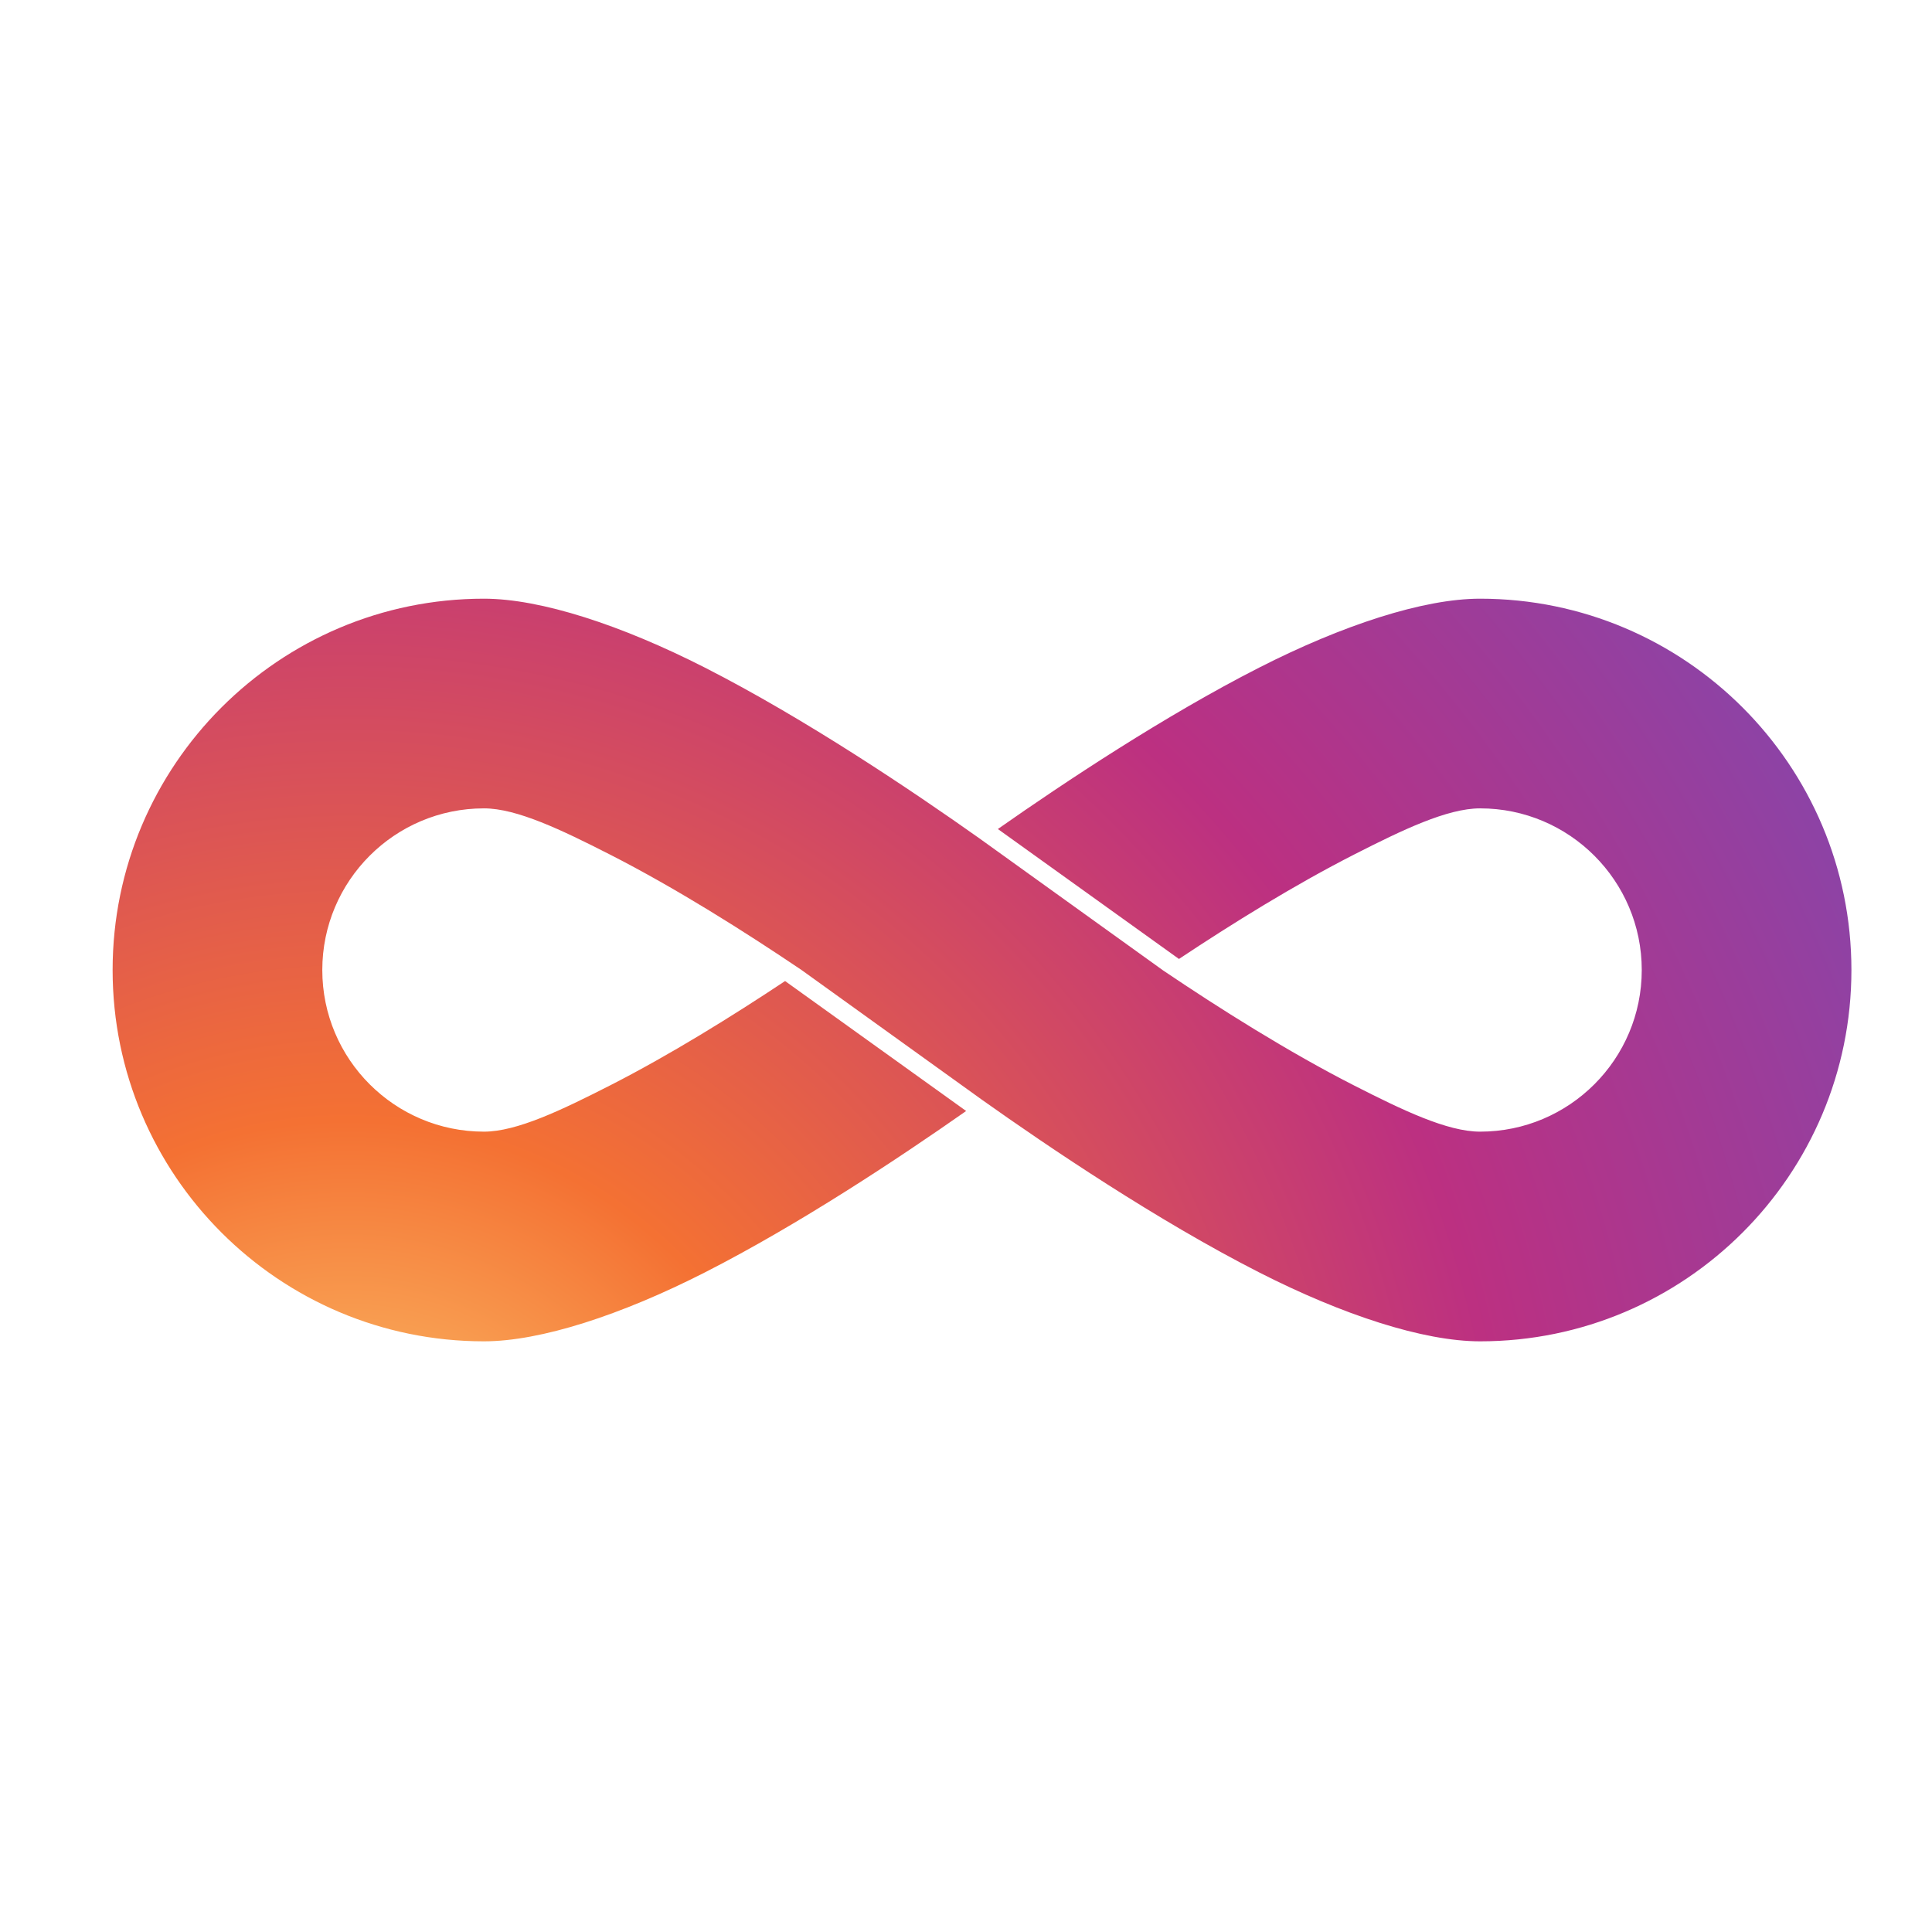
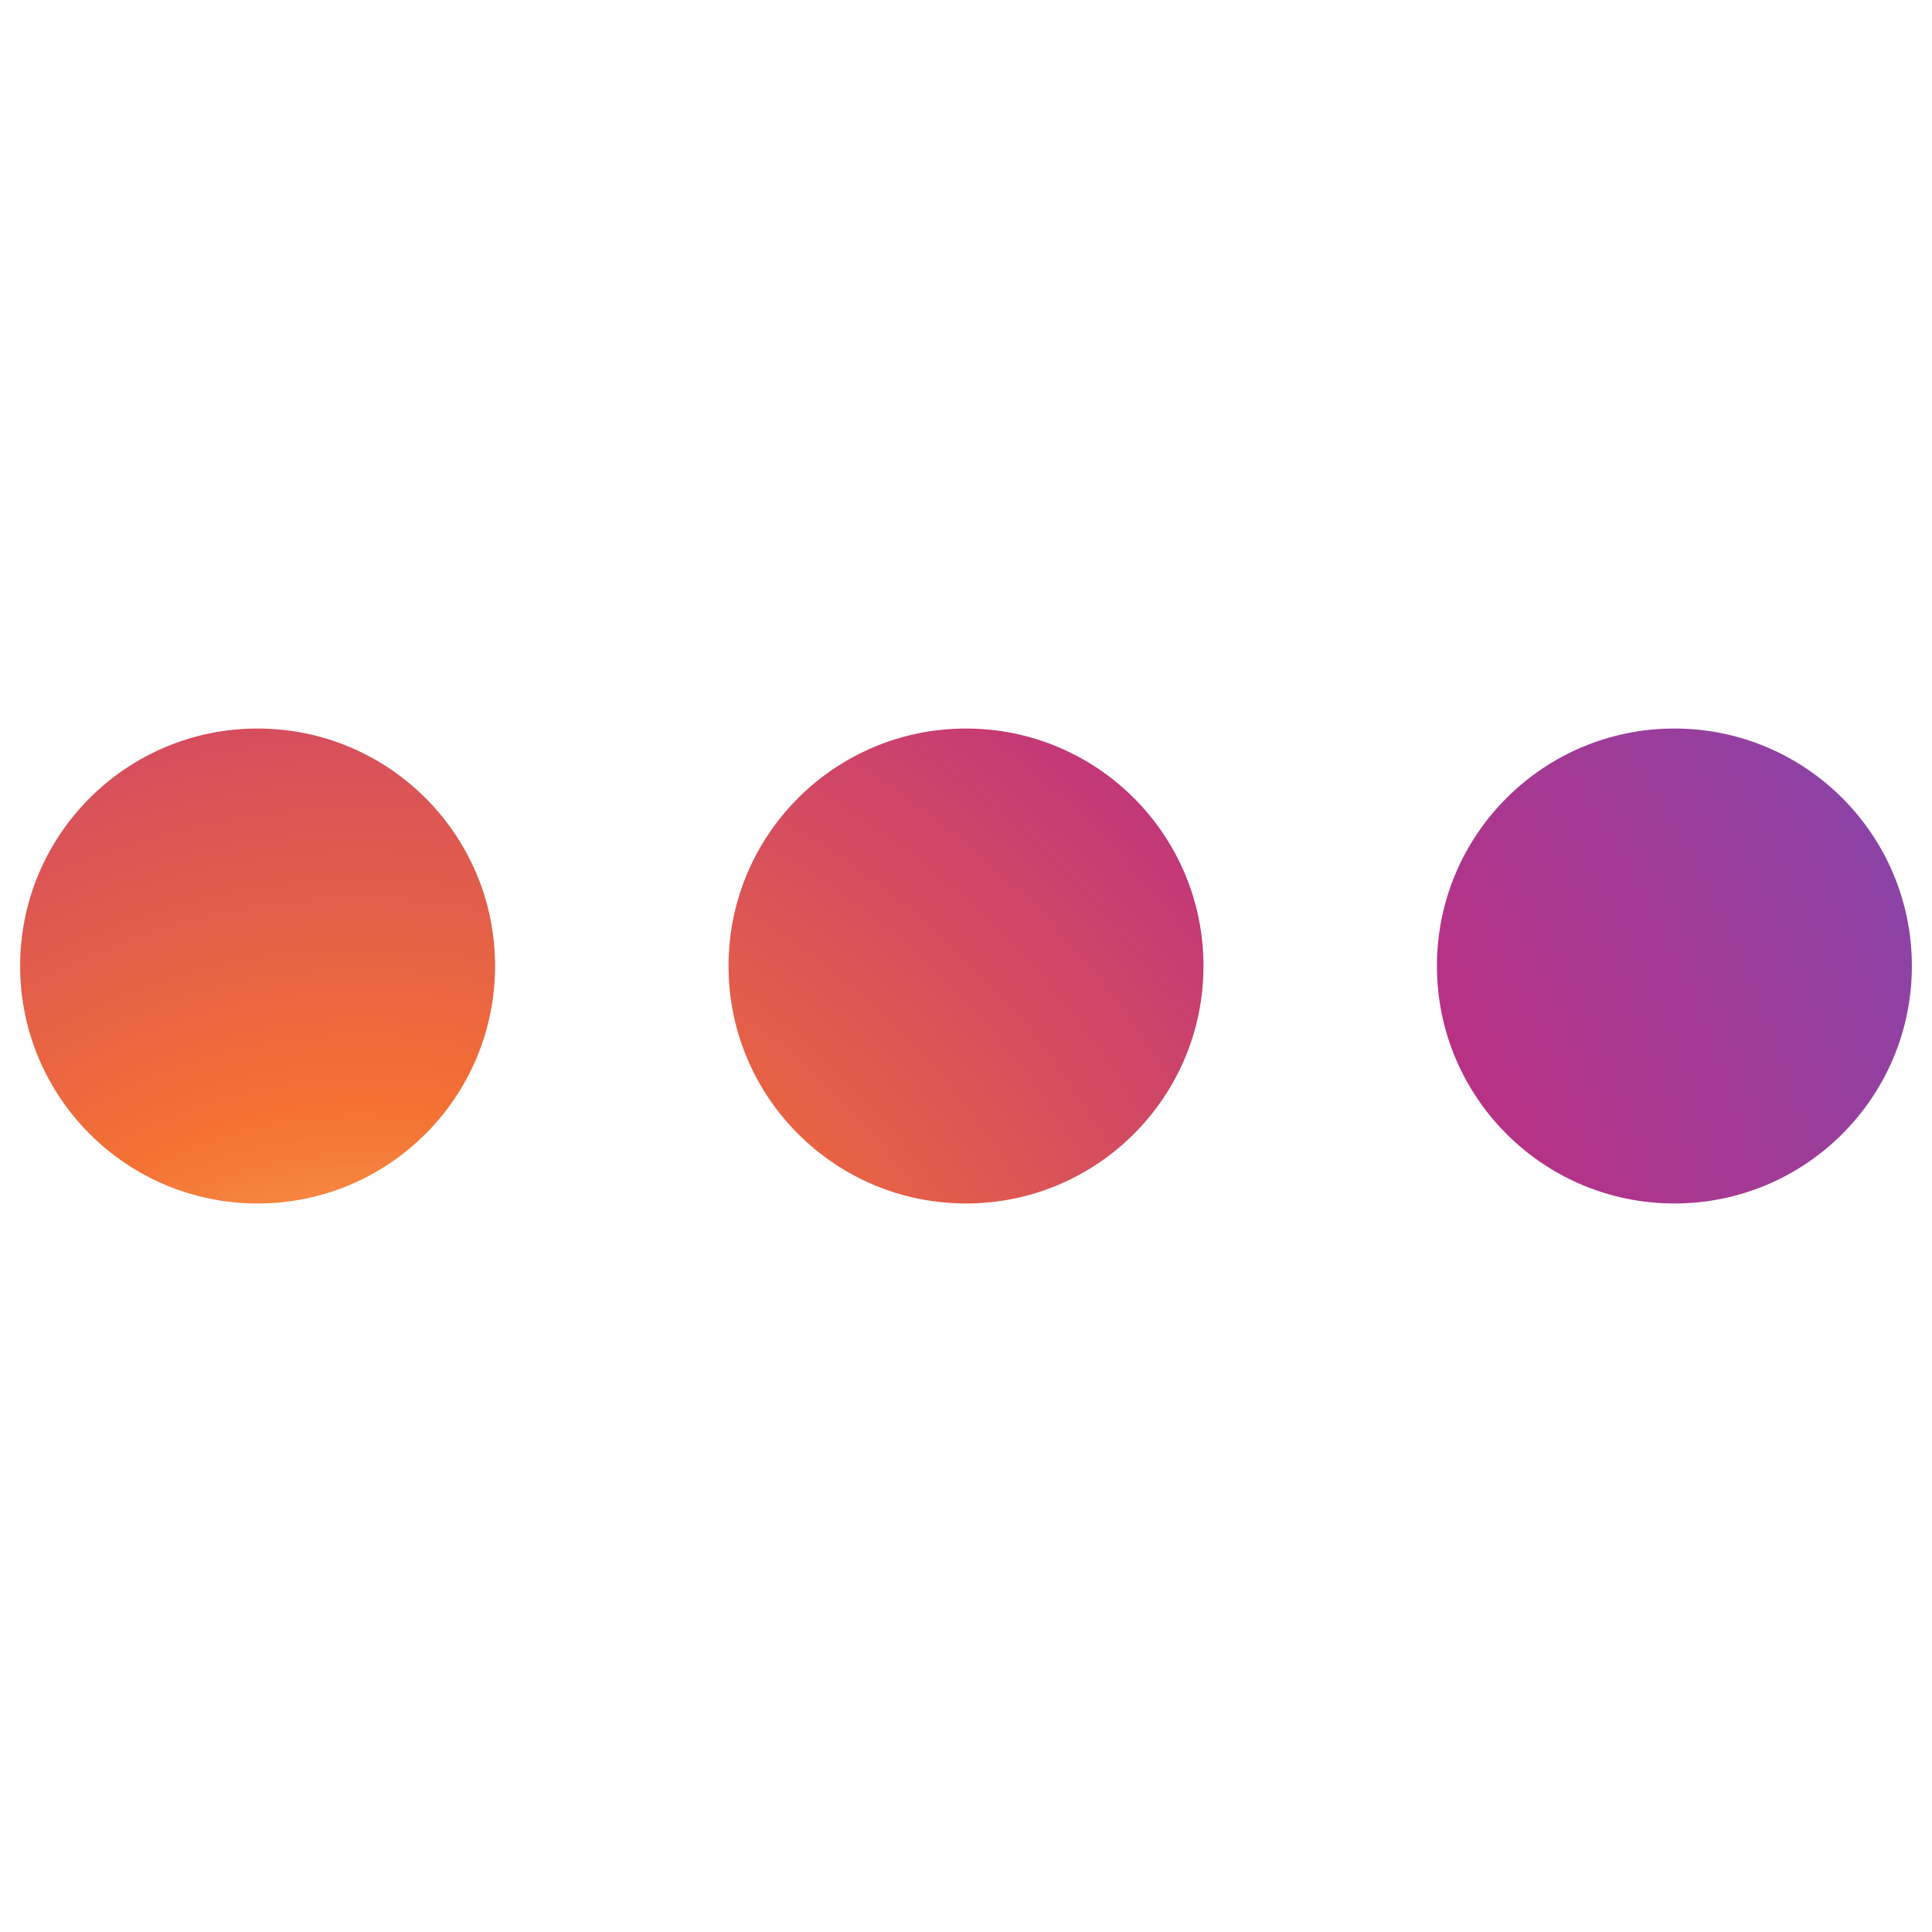
- <svg xmlns="http://www.w3.org/2000/svg" width="100" height="100" viewBox="0 0 100 100" fill="none">
+ <svg xmlns="http://www.w3.org/2000/svg" width="100" height="100" viewBox="0 0 48 48" fill="none">
  <defs>
-     <radialGradient id="inf-grad" cx="18" cy="82" r="120" gradientUnits="userSpaceOnUse">
+     <radialGradient id="dots-grad" cx="9" cy="39" r="58" gradientUnits="userSpaceOnUse">
      <stop offset="0%" stop-color="#FED576" />
      <stop offset="20%" stop-color="#F47133" />
      <stop offset="50%" stop-color="#BC3081" />
      <stop offset="100%" stop-color="#4F5BD5" />
    </radialGradient>
  </defs>
-   <path fill="url(#inf-grad)" fill-rule="evenodd" clip-rule="evenodd" d="M51.65,42.91c3.478,-2.439 8.656,-5.874 13.517,-8.351c4.321,-2.202 8.503,-3.571 11.443,-3.571c10.607,0 19.219,8.612 19.219,19.22c0,10.607 -8.612,19.219 -19.219,19.219c-2.94,-0 -7.122,-1.369 -11.443,-3.571c-5.261,-2.68 -10.891,-6.483 -14.338,-8.93l-9.341,-6.718c-2.909,-1.965 -6.502,-4.236 -9.923,-5.98c-2.502,-1.274 -4.814,-2.387 -6.516,-2.387c-4.618,-0 -8.367,3.749 -8.367,8.367c-0,4.617 3.749,8.366 8.367,8.366c1.702,0 4.014,-1.113 6.516,-2.387c3.094,-1.577 6.328,-3.585 9.071,-5.408l9.372,6.726c-3.478,2.439 -8.655,5.874 -13.516,8.351c-4.322,2.202 -8.503,3.571 -11.443,3.571c-10.608,-0 -19.22,-8.612 -19.22,-19.219c0,-10.608 8.612,-19.22 19.22,-19.22c2.94,0 7.121,1.369 11.443,3.571c5.187,2.643 10.734,6.378 14.193,8.828l9.526,6.848c2.902,1.959 6.477,4.216 9.883,5.952c2.502,1.274 4.814,2.387 6.516,2.387c4.618,0 8.367,-3.749 8.367,-8.366c-0,-4.618 -3.749,-8.367 -8.367,-8.367c-1.702,-0 -4.014,1.113 -6.516,2.387c-3.095,1.577 -6.329,3.585 -9.071,5.408l-9.373,-6.726Z" />
+   <circle fill="url(#dots-grad)" cx="6.4" cy="24" r="5.9" />
+   <circle fill="url(#dots-grad)" cx="24" cy="24" r="5.9" />
+   <circle fill="url(#dots-grad)" cx="41.6" cy="24" r="5.9" />
</svg>
